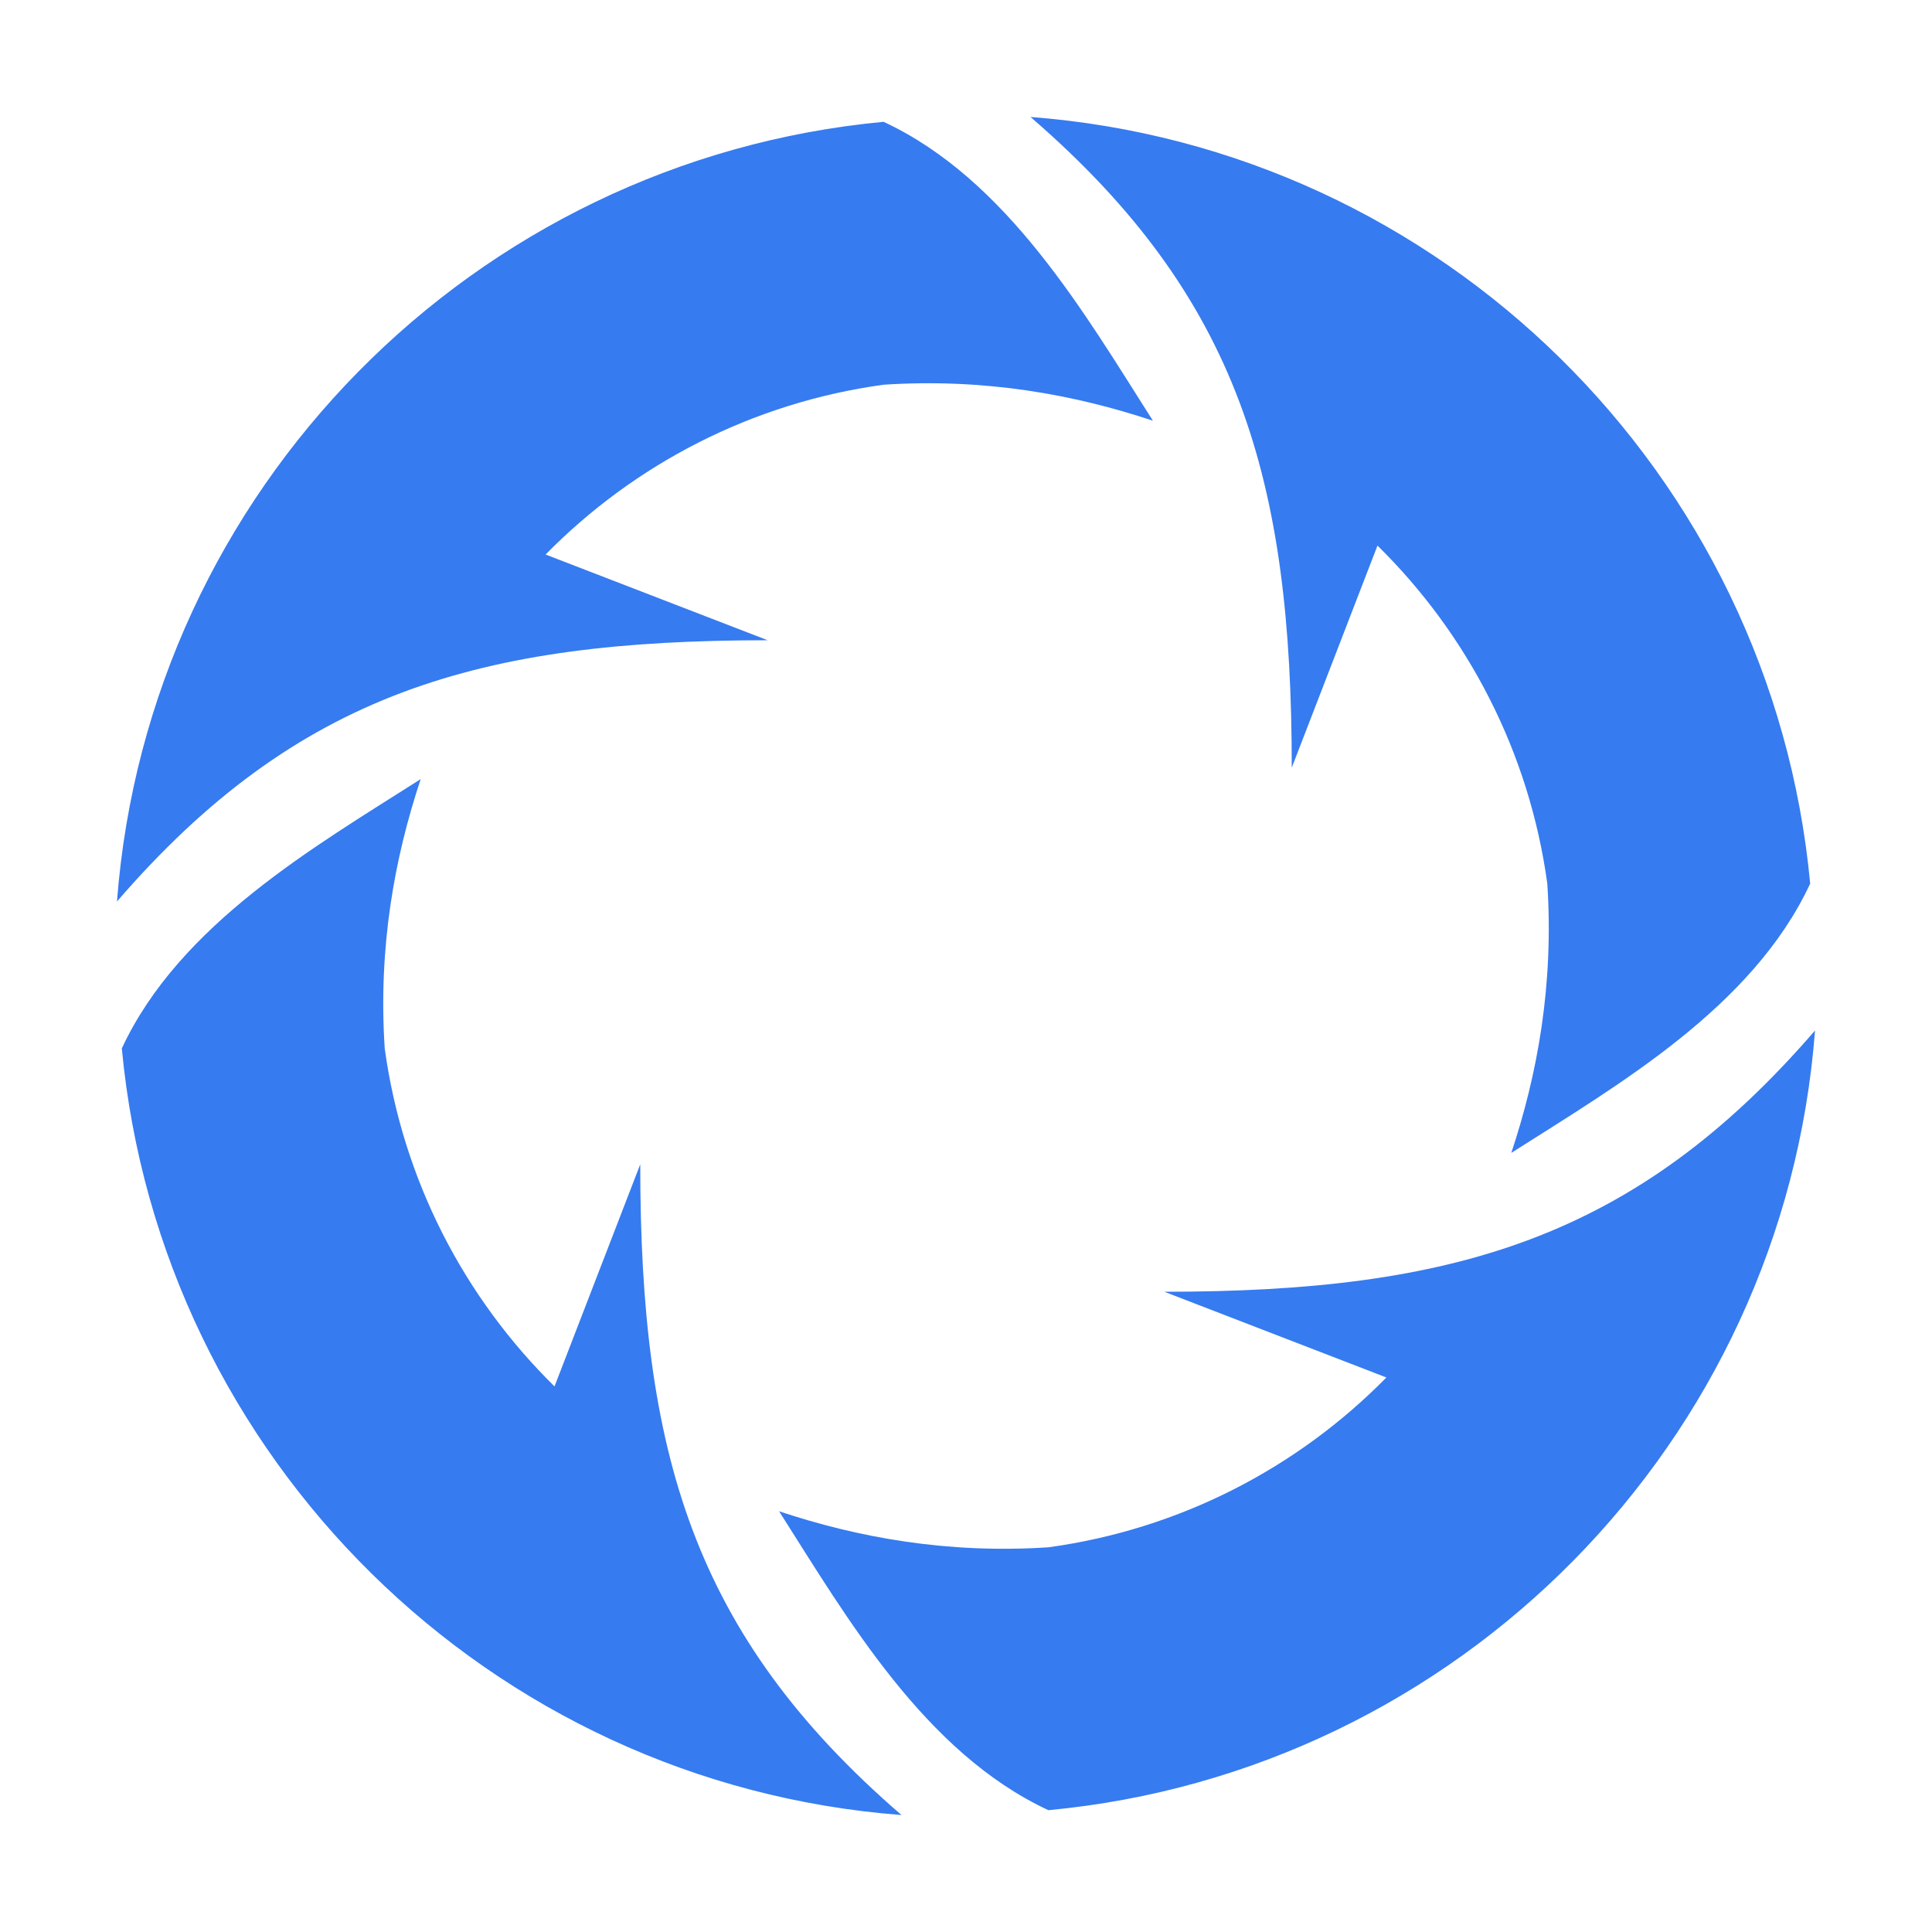
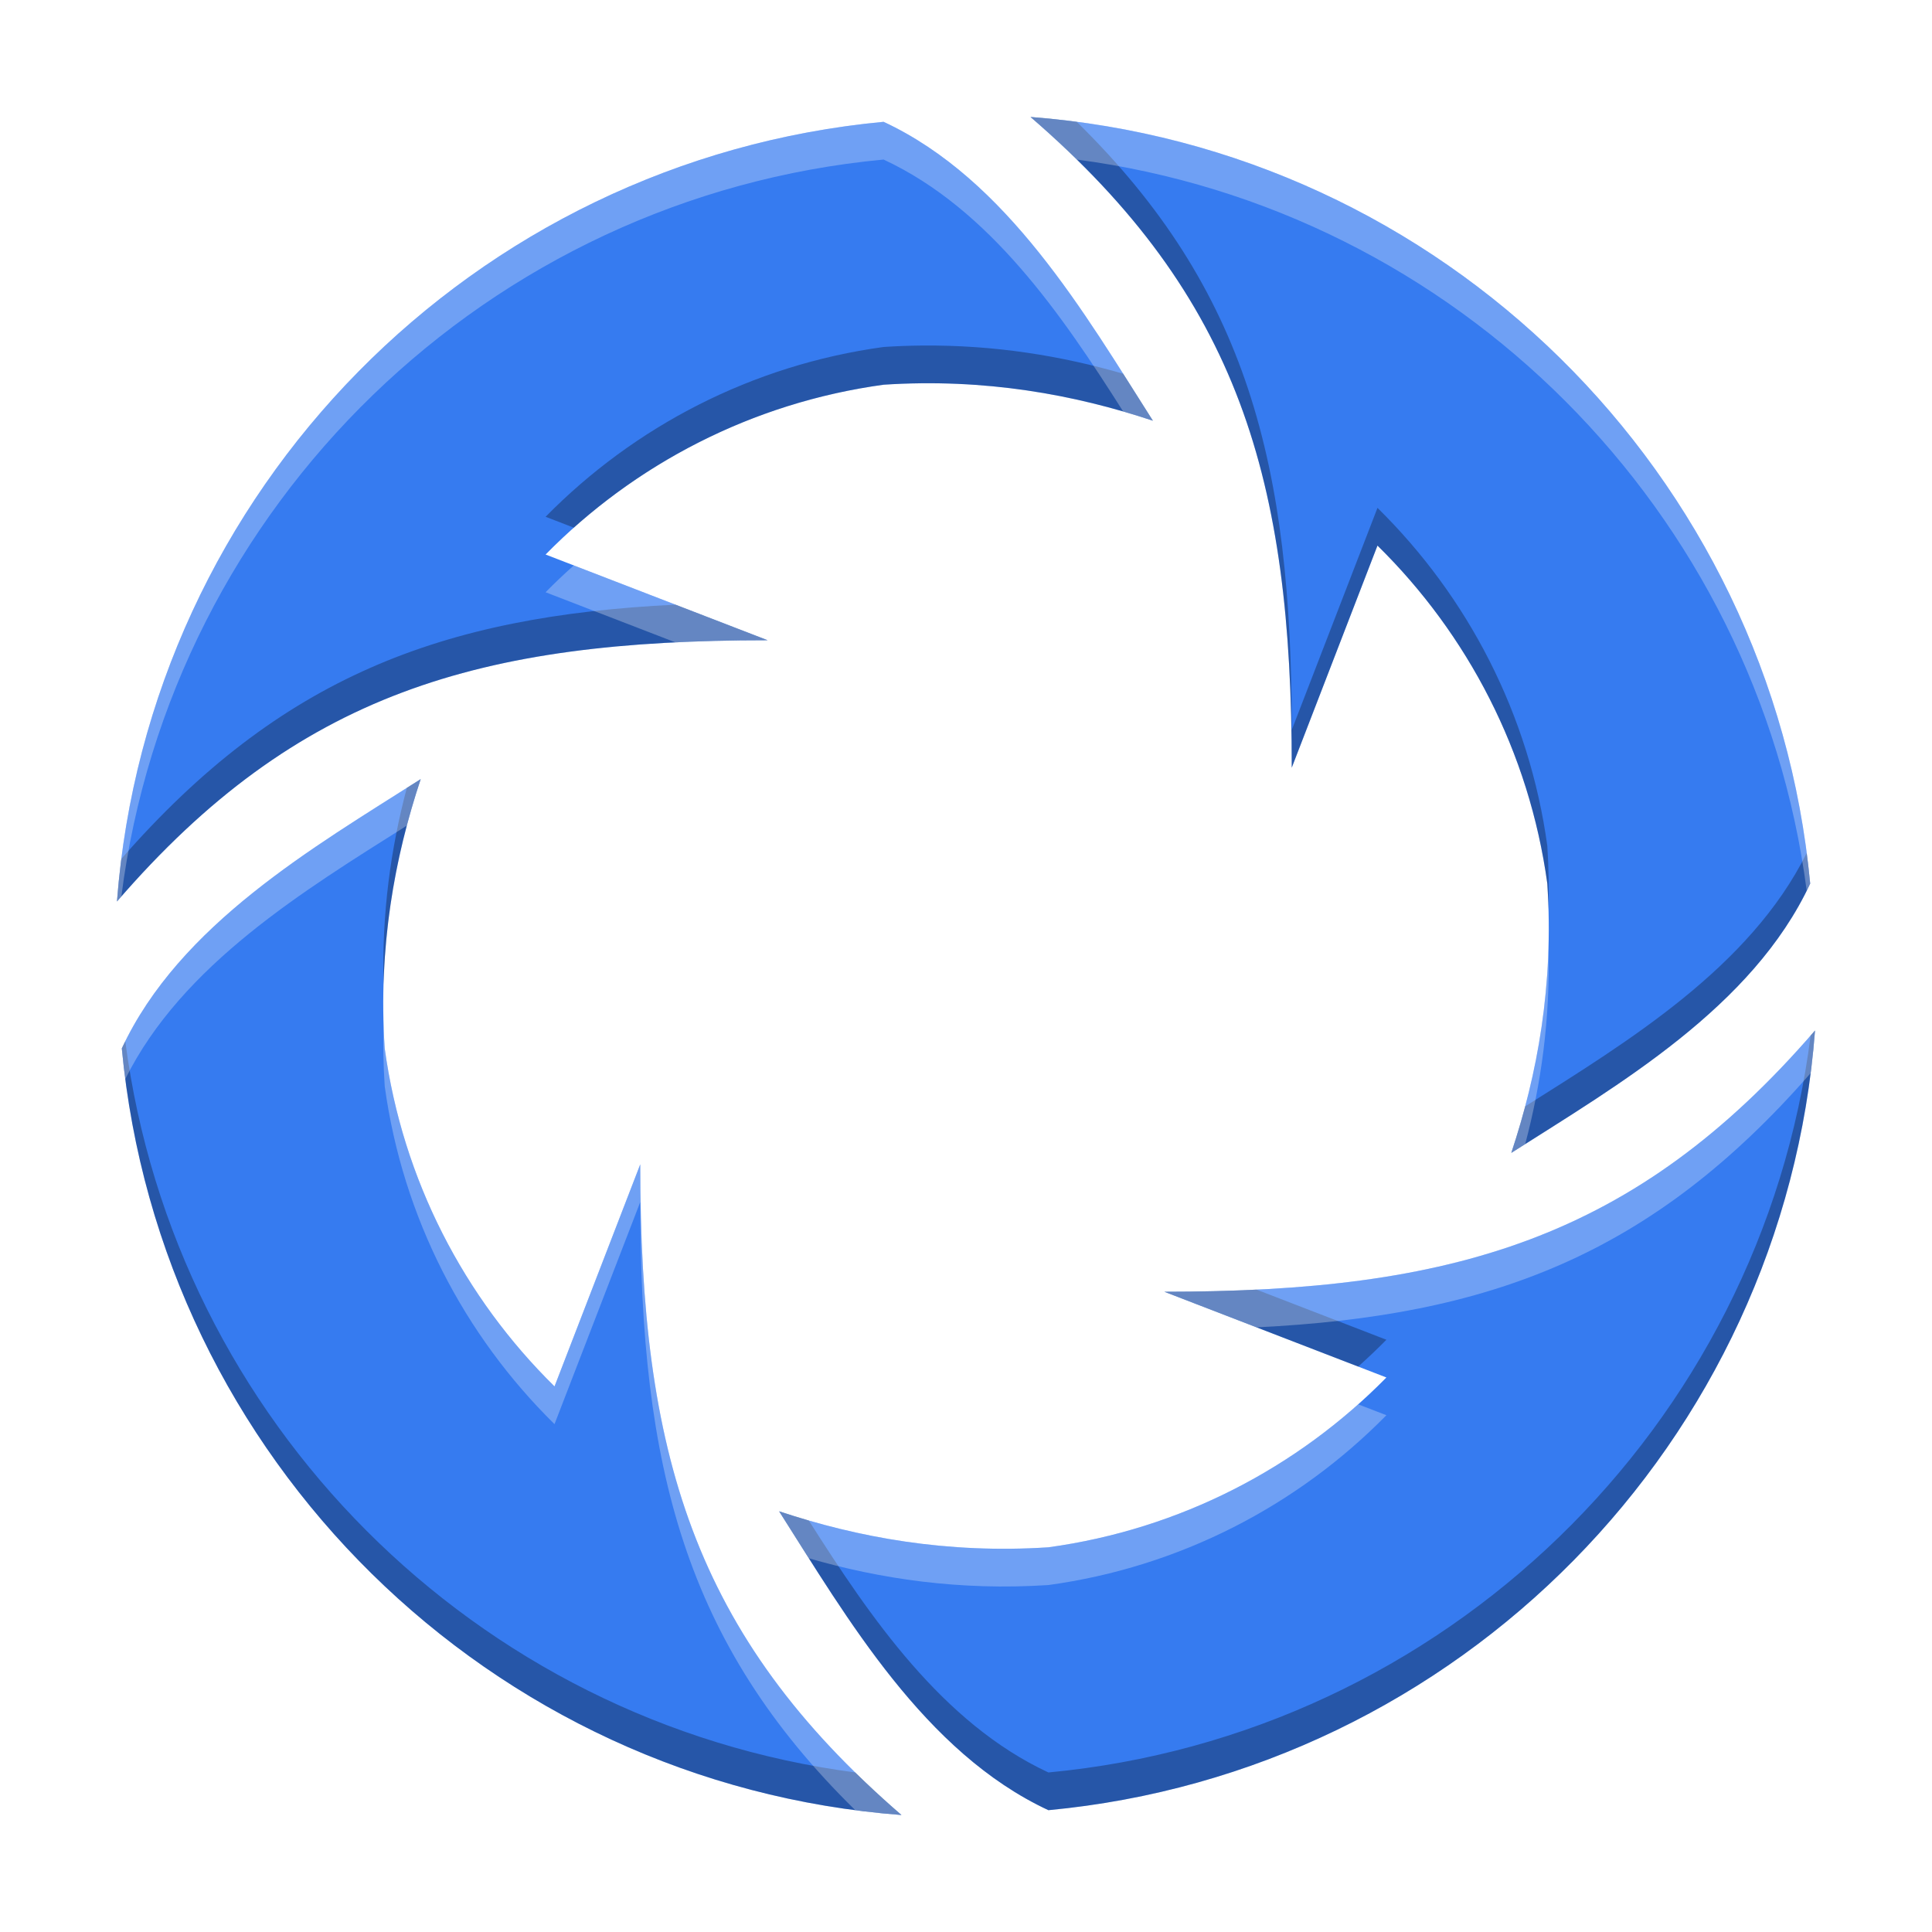
<svg xmlns="http://www.w3.org/2000/svg" width="384pt" height="384pt" version="1.1" viewBox="0 0 384 384">
  <g>
    <path style="fill-rule:evenodd;fill:rgb(21.176%,48.235%,94.118%);fill-opacity:0.996" d="M 204.82 23.25 C 246.359 59.113 256.746 95.461 256.746 152.582 L 273.785 108.441 C 291.723 126.078 303.949 149.449 307.539 175.621 C 308.859 195.75 305.57 213.57 300.379 229.148 C 321.57 215.656 348.332 200.238 359.789 175.621 C 352.141 94.172 286.672 29.477 204.82 23.25 Z M 175.621 24.211 C 94.172 31.859 29.477 97.324 23.25 179.18 C 59.113 137.637 95.461 127.254 152.578 127.254 L 108.441 110.215 C 126.078 92.277 149.449 80.051 175.621 76.465 C 195.75 75.145 213.57 78.43 229.148 83.621 C 215.656 62.43 200.238 35.668 175.621 24.211 Z M 83.621 154.852 C 62.434 168.344 35.668 183.762 24.211 208.379 C 31.859 289.828 97.328 354.523 179.18 360.75 C 137.641 324.887 127.254 288.539 127.254 231.418 L 110.215 275.559 C 92.277 257.922 80.051 234.551 76.465 208.379 C 75.145 188.25 78.43 170.43 83.621 154.852 Z M 360.75 204.82 C 324.887 246.359 288.539 256.746 231.422 256.746 L 275.559 273.785 C 257.922 291.723 234.551 303.949 208.379 307.539 C 188.25 308.859 170.43 305.57 154.852 300.379 C 168.344 321.57 183.762 348.332 208.379 359.789 C 289.828 352.141 354.523 286.672 360.75 204.82 Z M 360.75 204.82" />
  </g>
+   <path style="fill-opacity:0.996;fill-rule:evenodd;opacity:0.3" d="M 273.094 31 C 328.479 78.818 342.328 127.282 342.328 203.443 L 365.047 144.588 C 388.964 168.104 405.266 199.266 410.053 234.162 C 410.204 236.476 410.295 238.758 410.357 241.025 C 410.511 235.543 410.431 229.928 410.053 224.162 C 405.266 189.266 388.964 158.104 365.047 134.588 L 342.328 193.443 C 342.328 123.258 330.538 76.596 285.348 32.283 C 281.295 31.751 277.212 31.313 273.094 31 z M 244.082 91.574 C 240.823 91.609 237.517 91.733 234.162 91.953 C 199.266 96.734 168.104 113.036 144.588 136.953 L 152.068 139.84 C 174.542 119.816 202.847 106.244 234.162 101.953 C 261.001 100.193 284.76 104.572 305.531 111.494 C 302.968 107.469 300.346 103.285 297.65 99.039 C 281.498 94.358 263.655 91.363 244.082 91.574 z M 179 160.238 C 117.078 163.257 74.275 179.412 32.158 227.598 C 31.683 231.34 31.289 235.108 31 238.906 C 78.818 183.516 127.281 169.672 203.438 169.672 L 179 160.238 z M 111.494 206.469 C 110.299 207.23 109.029 208.029 107.809 208.801 C 103.618 224.616 101.123 242 101.648 260.977 C 102.207 240.939 106.059 222.778 111.494 206.469 z M 478.795 226.047 C 463.729 256.403 431.247 276.101 404.191 293.201 C 403.073 297.421 401.838 301.533 400.506 305.531 C 428.761 287.542 464.443 266.985 479.719 234.162 C 479.463 231.442 479.146 228.738 478.795 226.047 z M 481 273.094 C 480.614 273.54 480.228 273.961 479.842 274.402 C 466.657 378.208 382.658 459.876 277.838 469.719 C 249.691 456.619 230.572 428.521 214.35 402.961 C 211.677 402.186 209.049 401.366 206.469 400.506 C 224.458 428.761 245.015 464.443 277.838 479.719 C 386.437 469.521 472.698 382.229 481 273.094 z M 33.205 275.953 C 32.894 276.58 32.577 277.202 32.281 277.838 C 42.479 386.437 129.771 472.698 238.906 481 C 234.561 477.248 230.5 473.49 226.652 469.717 C 125.988 456.496 46.35 376.652 33.205 275.953 z M 333 341.762 C 325.167 342.144 317.046 342.328 308.562 342.328 L 359.932 362.16 C 362.501 359.871 364.999 357.501 367.412 355.047 L 333 341.762 z" transform="scale(0.75)" />
+   <path style="fill:#f6f9ff;fill-opacity:0.996;fill-rule:evenodd;opacity:0.3" d="M 273.094 31 C 277.439 34.752 281.5 38.51 285.348 42.283 C 386.012 55.504 465.65 135.348 478.795 236.047 C 479.106 235.42 479.423 234.798 479.719 234.162 C 469.521 125.563 382.229 39.302 273.094 31 z M 234.162 32.281 C 125.563 42.479 39.302 129.766 31 238.906 C 31.386 238.46 31.772 238.039 32.158 237.598 C 45.343 133.788 129.342 52.124 234.162 42.281 C 262.309 55.381 281.428 83.479 297.65 109.039 C 300.323 109.814 302.951 110.634 305.531 111.494 C 287.542 83.239 266.985 47.557 234.162 32.281 z M 152.068 149.84 C 149.499 152.129 147.001 154.499 144.588 156.953 L 179 170.238 C 186.833 169.856 194.954 169.672 203.438 169.672 L 152.068 149.84 z M 111.494 206.469 C 83.244 224.458 47.557 245.015 32.281 277.838 C 32.537 280.558 32.854 283.262 33.205 285.953 C 48.271 255.598 80.757 235.901 107.809 218.801 C 108.927 214.58 110.162 210.467 111.494 206.469 z M 410.357 251.025 C 409.797 271.063 405.941 289.223 400.506 305.531 C 401.701 304.77 402.971 303.972 404.191 303.201 C 408.383 287.386 410.882 270.002 410.357 251.025 z M 101.648 270.977 C 101.496 276.459 101.575 282.072 101.953 287.838 C 106.734 322.734 123.036 353.897 146.953 377.412 L 169.672 318.557 C 169.672 388.742 181.462 435.404 226.652 479.717 C 230.705 480.249 234.788 480.687 238.906 481 C 183.521 433.182 169.672 384.718 169.672 308.557 L 146.953 367.412 C 123.036 343.897 106.734 312.734 101.953 277.838 C 101.801 275.525 101.711 273.244 101.648 270.977 z M 481 273.094 C 433.182 328.479 384.719 342.328 308.562 342.328 L 333 351.762 C 394.922 348.742 437.725 332.583 479.842 284.402 C 480.317 280.66 480.711 276.891 481 273.094 z M 359.932 372.16 C 337.458 392.184 309.153 405.757 277.838 410.053 C 250.999 411.813 227.24 407.428 206.469 400.506 C 209.032 404.531 211.654 408.715 214.35 412.961 C 233.192 418.422 254.334 421.594 277.838 420.053 C 312.734 415.266 343.897 398.964 367.412 375.047 L 359.932 372.16 z" transform="scale(0.75)" />
</svg>
